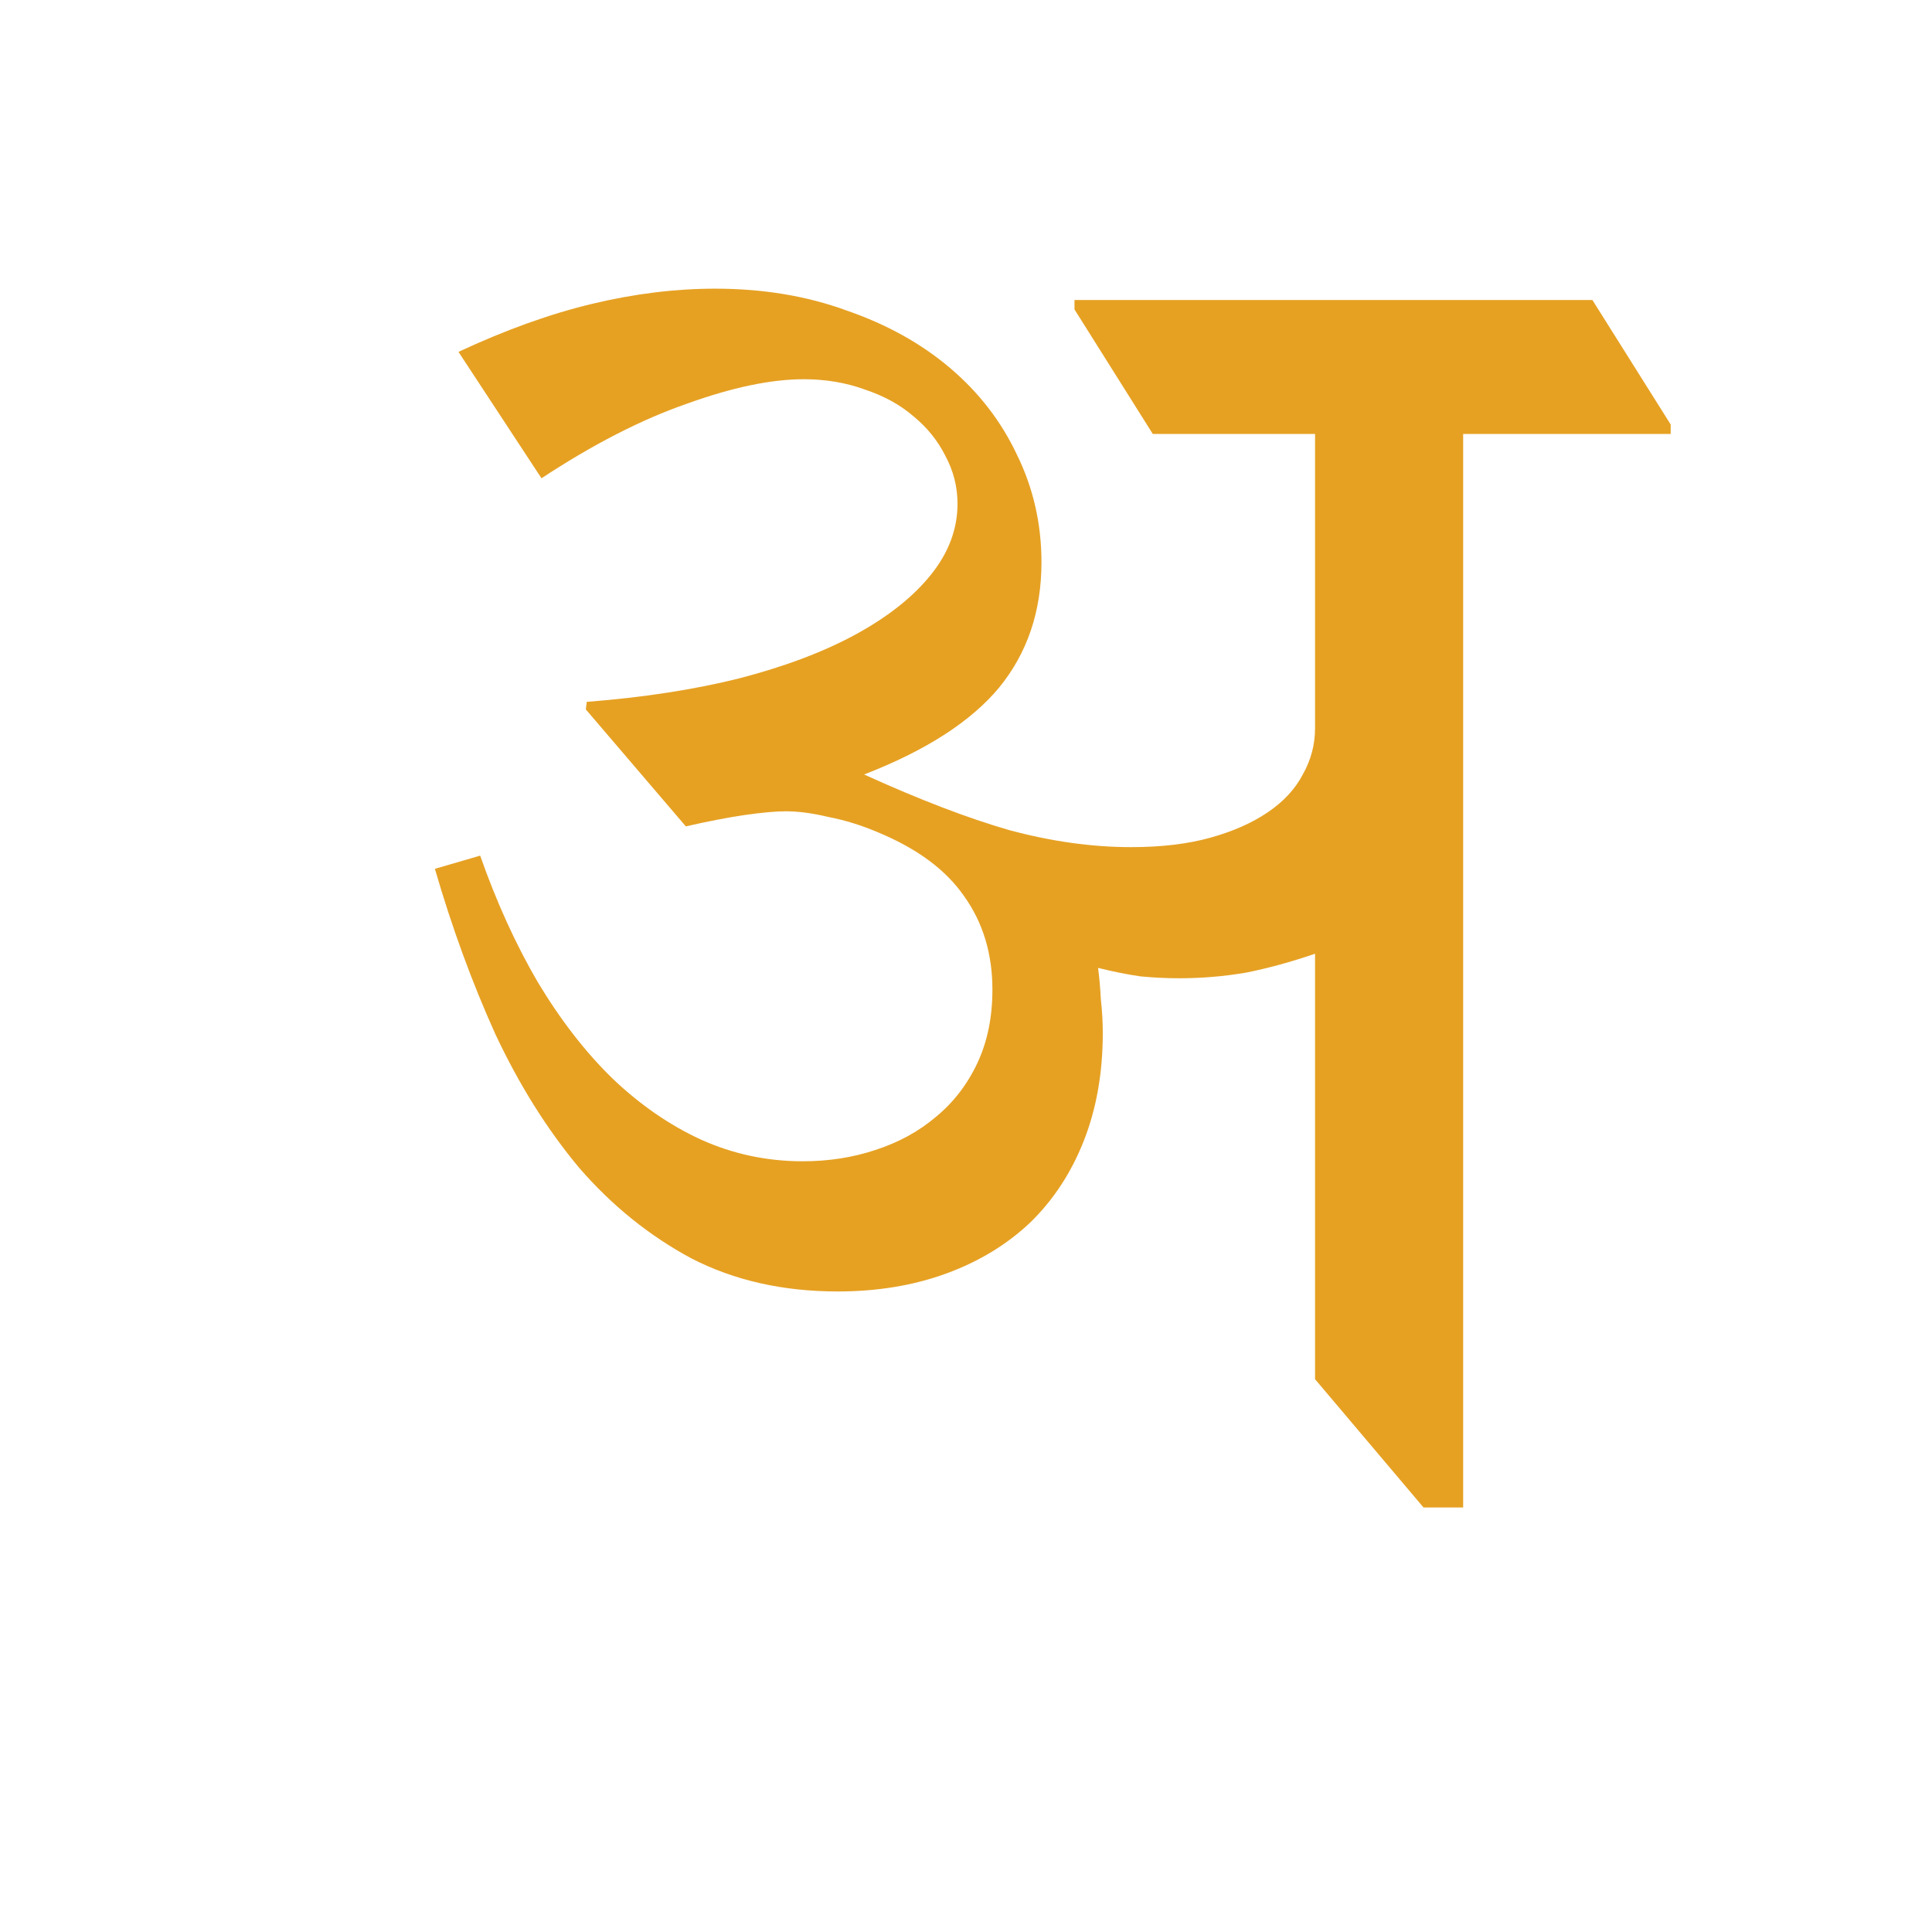
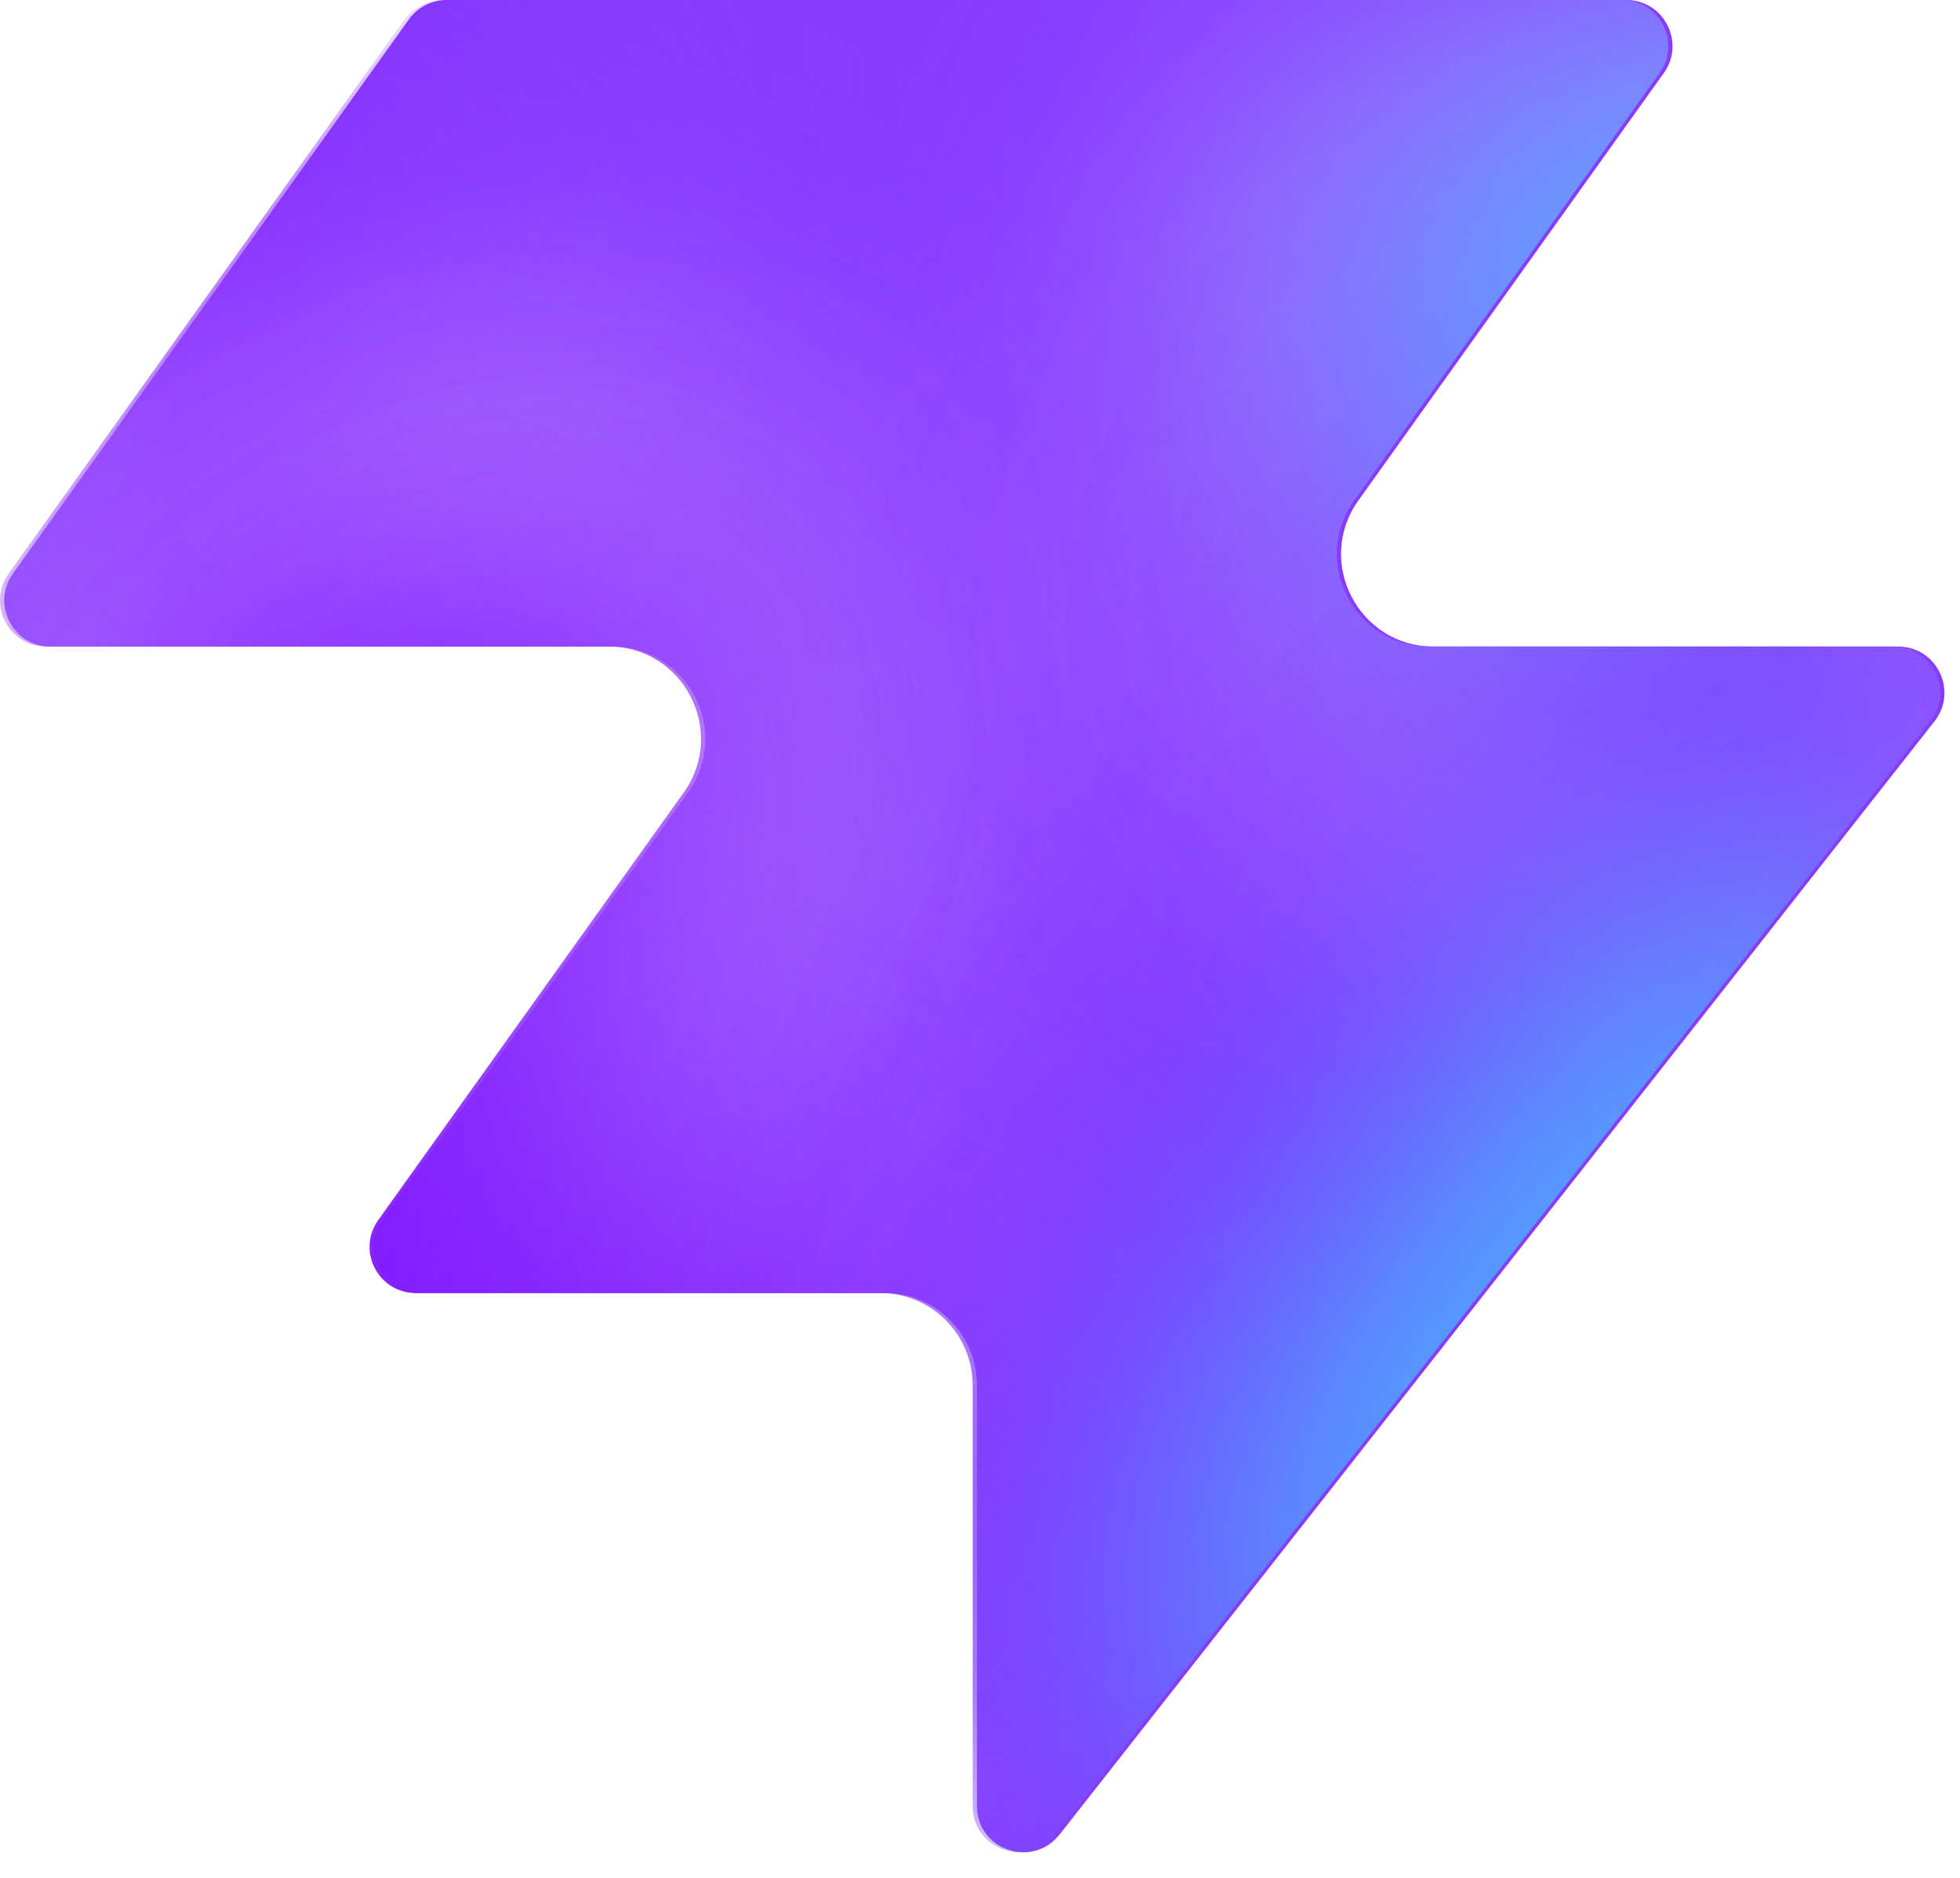
- <svg xmlns="http://www.w3.org/2000/svg" width="512" height="512" viewBox="0 0 512 512" fill="none">
-   <path d="M155.5 186C170.5 184.833 184 182.75 196 179.75C208.167 176.583 218.5 172.667 227 168C235.5 163.333 242.083 158.083 246.75 152.25C251.417 146.417 253.75 140.167 253.75 133.5C253.75 129 252.667 124.75 250.5 120.75C248.5 116.75 245.667 113.25 242 110.25C238.5 107.25 234.25 104.917 229.25 103.25C224.25 101.417 218.833 100.5 213 100.5C204.333 100.5 194 102.667 182 107C170 111.167 157.167 117.75 143.5 126.75L121.5 93.25C134 87.417 145.833 83.167 157 80.5C168.167 77.833 179 76.5 189.5 76.5C202.167 76.5 213.75 78.417 224.25 82.25C234.917 85.917 244.083 91 251.75 97.5C259.417 104 265.333 111.667 269.5 120.5C273.833 129.333 276 138.833 276 149C276 162 272.25 173.083 264.75 182.25C257.25 191.25 245.333 198.917 229 205.25C243.667 211.917 256.5 216.833 267.5 220C278.667 223 289.417 224.5 299.75 224.5C307.75 224.5 314.75 223.667 320.75 222C326.75 220.333 331.833 218.083 336 215.25C340.167 212.417 343.25 209.083 345.25 205.25C347.417 201.417 348.5 197.333 348.5 193V115H305.5L284.75 82V79.5H422L442.75 112.5V115H387.75V399.5H377.25L348.5 365.5V252.75C342.167 254.917 336.083 256.583 330.25 257.75C324.417 258.75 318.5 259.25 312.5 259.25C309.167 259.25 305.75 259.083 302.25 258.75C298.75 258.25 295 257.5 291 256.5C291.333 259 291.583 261.833 291.75 265C292.083 268 292.25 270.917 292.25 273.75C292.25 284.25 290.583 293.75 287.25 302.25C283.917 310.75 279.167 318 273 324C266.833 329.833 259.417 334.333 250.75 337.5C242.083 340.667 232.5 342.25 222 342.25C207.5 342.25 194.583 339.333 183.25 333.5C172.083 327.5 162.167 319.5 153.5 309.5C145 299.333 137.583 287.5 131.25 274C125.083 260.333 119.75 245.75 115.25 230.25L127.25 226.75C131.583 239.083 136.667 250.25 142.5 260.25C148.5 270.25 155.083 278.75 162.25 285.75C169.583 292.75 177.417 298.167 185.75 302C194.25 305.833 203.25 307.75 212.75 307.75C219.583 307.75 226 306.75 232 304.75C238.167 302.75 243.5 299.833 248 296C252.667 292.167 256.333 287.417 259 281.75C261.667 276.083 263 269.583 263 262.25C263 252.75 260.5 244.5 255.5 237.5C250.667 230.5 243 224.833 232.5 220.5C228.167 218.667 223.833 217.333 219.5 216.5C215.333 215.5 211.583 215 208.25 215C205.583 215 201.917 215.333 197.25 216C192.75 216.667 187.583 217.667 181.75 219L155.25 188L155.5 186Z" fill="#E6A123" />
+ <svg xmlns="http://www.w3.org/2000/svg" width="48" height="46" fill="none" viewBox="0 0 48 46">
+   <path fill="#863bff" d="M25.946 44.938c-.664.845-2.021.375-2.021-.698V33.937a2.26 2.26 0 0 0-2.262-2.262H10.287c-.92 0-1.456-1.04-.92-1.788l7.48-10.471c1.07-1.497 0-3.578-1.842-3.578H1.237c-.92 0-1.456-1.04-.92-1.788L10.013.474c.214-.297.556-.474.92-.474h28.894c.92 0 1.456 1.04.92 1.788l-7.48 10.471c-1.07 1.498 0 3.579 1.842 3.579h11.377c.943 0 1.473 1.088.89 1.83L25.947 44.94z" style="fill:#863bff;fill:color(display-p3 .525 .23 1);fill-opacity:1" />
+   <mask id="a" width="48" height="46" x="0" y="0" maskUnits="userSpaceOnUse" style="mask-type:alpha">
+     <path fill="#000" d="M25.842 44.938c-.664.844-2.021.375-2.021-.698V33.937a2.26 2.26 0 0 0-2.262-2.262H10.183c-.92 0-1.456-1.04-.92-1.788l7.48-10.471c1.07-1.498 0-3.579-1.842-3.579H1.133c-.92 0-1.456-1.04-.92-1.787L9.91.473c.214-.297.556-.474.92-.474h28.894c.92 0 1.456 1.04.92 1.788l-7.48 10.471c-1.07 1.498 0 3.578 1.842 3.578h11.377c.943 0 1.473 1.088.89 1.832L25.843 44.94z" style="fill:#000;fill-opacity:1" />
+   </mask>
+   <g mask="url(#a)">
+     <g filter="url(#b)">
+       <ellipse cx="5.508" cy="14.704" fill="#ede6ff" rx="5.508" ry="14.704" style="fill:#ede6ff;fill:color(display-p3 .927 .903 1);fill-opacity:1" transform="matrix(.00324 1 1 -.00324 -4.47 31.516)" />
+     </g>
+     <g filter="url(#c)">
+       <ellipse cx="10.399" cy="29.851" fill="#ede6ff" rx="10.399" ry="29.851" style="fill:#ede6ff;fill:color(display-p3 .927 .903 1);fill-opacity:1" transform="matrix(.00324 1 1 -.00324 -39.328 7.883)" />
+     </g>
+     <g filter="url(#d)">
+       <ellipse cx="5.508" cy="30.487" fill="#7e14ff" rx="5.508" ry="30.487" style="fill:#7e14ff;fill:color(display-p3 .492 .077 1);fill-opacity:1" transform="rotate(89.814 -25.913 -14.639)scale(1 -1)" />
+     </g>
+     <g filter="url(#e)">
+       <ellipse cx="5.508" cy="30.599" fill="#7e14ff" rx="5.508" ry="30.599" style="fill:#7e14ff;fill:color(display-p3 .492 .077 1);fill-opacity:1" transform="rotate(89.814 -32.644 -3.334)scale(1 -1)" />
+     </g>
+     <g filter="url(#f)">
+       <ellipse cx="5.508" cy="30.599" fill="#7e14ff" rx="5.508" ry="30.599" style="fill:#7e14ff;fill:color(display-p3 .492 .077 1);fill-opacity:1" transform="matrix(.00324 1 1 -.00324 -34.34 30.47)" />
+     </g>
+     <g filter="url(#g)">
+       <ellipse cx="14.072" cy="22.078" fill="#ede6ff" rx="14.072" ry="22.078" style="fill:#ede6ff;fill:color(display-p3 .927 .903 1);fill-opacity:1" transform="rotate(93.35 24.506 48.493)scale(-1 1)" />
+     </g>
+     <g filter="url(#h)">
+       <ellipse cx="3.47" cy="21.501" fill="#7e14ff" rx="3.47" ry="21.501" style="fill:#7e14ff;fill:color(display-p3 .492 .077 1);fill-opacity:1" transform="rotate(89.009 28.708 47.59)scale(-1 1)" />
+     </g>
+     <g filter="url(#i)">
+       <ellipse cx="3.47" cy="21.501" fill="#7e14ff" rx="3.47" ry="21.501" style="fill:#7e14ff;fill:color(display-p3 .492 .077 1);fill-opacity:1" transform="rotate(89.009 28.708 47.59)scale(-1 1)" />
+     </g>
+     <g filter="url(#j)">
+       <ellipse cx=".387" cy="8.972" fill="#7e14ff" rx="4.407" ry="29.108" style="fill:#7e14ff;fill:color(display-p3 .492 .077 1);fill-opacity:1" transform="rotate(39.51 .387 8.972)" />
+     </g>
+     <g filter="url(#k)">
+       <ellipse cx="47.523" cy="-6.092" fill="#7e14ff" rx="4.407" ry="29.108" style="fill:#7e14ff;fill:color(display-p3 .492 .077 1);fill-opacity:1" transform="rotate(37.892 47.523 -6.092)" />
+     </g>
+     <g filter="url(#l)">
+       <ellipse cx="41.412" cy="6.333" fill="#47bfff" rx="5.971" ry="9.665" style="fill:#47bfff;fill:color(display-p3 .28 .748 1);fill-opacity:1" transform="rotate(37.892 41.412 6.333)" />
+     </g>
+     <g filter="url(#m)">
+       <ellipse cx="-1.879" cy="38.332" fill="#7e14ff" rx="4.407" ry="29.108" style="fill:#7e14ff;fill:color(display-p3 .492 .077 1);fill-opacity:1" transform="rotate(37.892 -1.88 38.332)" />
+     </g>
+     <g filter="url(#n)">
+       <ellipse cx="-1.879" cy="38.332" fill="#7e14ff" rx="4.407" ry="29.108" style="fill:#7e14ff;fill:color(display-p3 .492 .077 1);fill-opacity:1" transform="rotate(37.892 -1.88 38.332)" />
+     </g>
+     <g filter="url(#o)">
+       <ellipse cx="35.651" cy="29.907" fill="#7e14ff" rx="4.407" ry="29.108" style="fill:#7e14ff;fill:color(display-p3 .492 .077 1);fill-opacity:1" transform="rotate(37.892 35.651 29.907)" />
+     </g>
+     <g filter="url(#p)">
+       <ellipse cx="38.418" cy="32.4" fill="#47bfff" rx="5.971" ry="15.297" style="fill:#47bfff;fill:color(display-p3 .28 .748 1);fill-opacity:1" transform="rotate(37.892 38.418 32.4)" />
+     </g>
+   </g>
+   <defs>
+     <filter id="b" width="60.045" height="41.654" x="-19.77" y="16.149" color-interpolation-filters="sRGB" filterUnits="userSpaceOnUse">
+       <feFlood flood-opacity="0" result="BackgroundImageFix" />
+       <feBlend in="SourceGraphic" in2="BackgroundImageFix" result="shape" />
+       <feGaussianBlur result="effect1_foregroundBlur_2002_17158" stdDeviation="7.659" />
+     </filter>
+     <filter id="c" width="90.34" height="51.437" x="-54.613" y="-7.533" color-interpolation-filters="sRGB" filterUnits="userSpaceOnUse">
+       <feFlood flood-opacity="0" result="BackgroundImageFix" />
+       <feBlend in="SourceGraphic" in2="BackgroundImageFix" result="shape" />
+       <feGaussianBlur result="effect1_foregroundBlur_2002_17158" stdDeviation="7.659" />
+     </filter>
+     <filter id="d" width="79.355" height="29.4" x="-49.64" y="2.03" color-interpolation-filters="sRGB" filterUnits="userSpaceOnUse">
+       <feFlood flood-opacity="0" result="BackgroundImageFix" />
+       <feBlend in="SourceGraphic" in2="BackgroundImageFix" result="shape" />
+       <feGaussianBlur result="effect1_foregroundBlur_2002_17158" stdDeviation="4.596" />
+     </filter>
+     <filter id="e" width="79.579" height="29.4" x="-45.045" y="20.029" color-interpolation-filters="sRGB" filterUnits="userSpaceOnUse">
+       <feFlood flood-opacity="0" result="BackgroundImageFix" />
+       <feBlend in="SourceGraphic" in2="BackgroundImageFix" result="shape" />
+       <feGaussianBlur result="effect1_foregroundBlur_2002_17158" stdDeviation="4.596" />
+     </filter>
+     <filter id="f" width="79.579" height="29.4" x="-43.513" y="21.178" color-interpolation-filters="sRGB" filterUnits="userSpaceOnUse">
+       <feFlood flood-opacity="0" result="BackgroundImageFix" />
+       <feBlend in="SourceGraphic" in2="BackgroundImageFix" result="shape" />
+       <feGaussianBlur result="effect1_foregroundBlur_2002_17158" stdDeviation="4.596" />
+     </filter>
+     <filter id="g" width="74.749" height="58.852" x="15.756" y="-17.901" color-interpolation-filters="sRGB" filterUnits="userSpaceOnUse">
+       <feFlood flood-opacity="0" result="BackgroundImageFix" />
+       <feBlend in="SourceGraphic" in2="BackgroundImageFix" result="shape" />
+       <feGaussianBlur result="effect1_foregroundBlur_2002_17158" stdDeviation="7.659" />
+     </filter>
+     <filter id="h" width="61.377" height="25.362" x="23.548" y="2.284" color-interpolation-filters="sRGB" filterUnits="userSpaceOnUse">
+       <feFlood flood-opacity="0" result="BackgroundImageFix" />
+       <feBlend in="SourceGraphic" in2="BackgroundImageFix" result="shape" />
+       <feGaussianBlur result="effect1_foregroundBlur_2002_17158" stdDeviation="4.596" />
+     </filter>
+     <filter id="i" width="61.377" height="25.362" x="23.548" y="2.284" color-interpolation-filters="sRGB" filterUnits="userSpaceOnUse">
+       <feFlood flood-opacity="0" result="BackgroundImageFix" />
+       <feBlend in="SourceGraphic" in2="BackgroundImageFix" result="shape" />
+       <feGaussianBlur result="effect1_foregroundBlur_2002_17158" stdDeviation="4.596" />
+     </filter>
+     <filter id="j" width="56.045" height="63.649" x="-27.636" y="-22.853" color-interpolation-filters="sRGB" filterUnits="userSpaceOnUse">
+       <feFlood flood-opacity="0" result="BackgroundImageFix" />
+       <feBlend in="SourceGraphic" in2="BackgroundImageFix" result="shape" />
+       <feGaussianBlur result="effect1_foregroundBlur_2002_17158" stdDeviation="4.596" />
+     </filter>
+     <filter id="k" width="54.814" height="64.646" x="20.116" y="-38.415" color-interpolation-filters="sRGB" filterUnits="userSpaceOnUse">
+       <feFlood flood-opacity="0" result="BackgroundImageFix" />
+       <feBlend in="SourceGraphic" in2="BackgroundImageFix" result="shape" />
+       <feGaussianBlur result="effect1_foregroundBlur_2002_17158" stdDeviation="4.596" />
+     </filter>
+     <filter id="l" width="33.541" height="35.313" x="24.641" y="-11.323" color-interpolation-filters="sRGB" filterUnits="userSpaceOnUse">
+       <feFlood flood-opacity="0" result="BackgroundImageFix" />
+       <feBlend in="SourceGraphic" in2="BackgroundImageFix" result="shape" />
+       <feGaussianBlur result="effect1_foregroundBlur_2002_17158" stdDeviation="4.596" />
+     </filter>
+     <filter id="m" width="54.814" height="64.646" x="-29.286" y="6.009" color-interpolation-filters="sRGB" filterUnits="userSpaceOnUse">
+       <feFlood flood-opacity="0" result="BackgroundImageFix" />
+       <feBlend in="SourceGraphic" in2="BackgroundImageFix" result="shape" />
+       <feGaussianBlur result="effect1_foregroundBlur_2002_17158" stdDeviation="4.596" />
+     </filter>
+     <filter id="n" width="54.814" height="64.646" x="-29.286" y="6.009" color-interpolation-filters="sRGB" filterUnits="userSpaceOnUse">
+       <feFlood flood-opacity="0" result="BackgroundImageFix" />
+       <feBlend in="SourceGraphic" in2="BackgroundImageFix" result="shape" />
+       <feGaussianBlur result="effect1_foregroundBlur_2002_17158" stdDeviation="4.596" />
+     </filter>
+     <filter id="o" width="54.814" height="64.646" x="8.244" y="-2.416" color-interpolation-filters="sRGB" filterUnits="userSpaceOnUse">
+       <feFlood flood-opacity="0" result="BackgroundImageFix" />
+       <feBlend in="SourceGraphic" in2="BackgroundImageFix" result="shape" />
+       <feGaussianBlur result="effect1_foregroundBlur_2002_17158" stdDeviation="4.596" />
+     </filter>
+     <filter id="p" width="39.409" height="43.623" x="18.713" y="10.588" color-interpolation-filters="sRGB" filterUnits="userSpaceOnUse">
+       <feFlood flood-opacity="0" result="BackgroundImageFix" />
+       <feBlend in="SourceGraphic" in2="BackgroundImageFix" result="shape" />
+       <feGaussianBlur result="effect1_foregroundBlur_2002_17158" stdDeviation="4.596" />
+     </filter>
+   </defs>
</svg>
